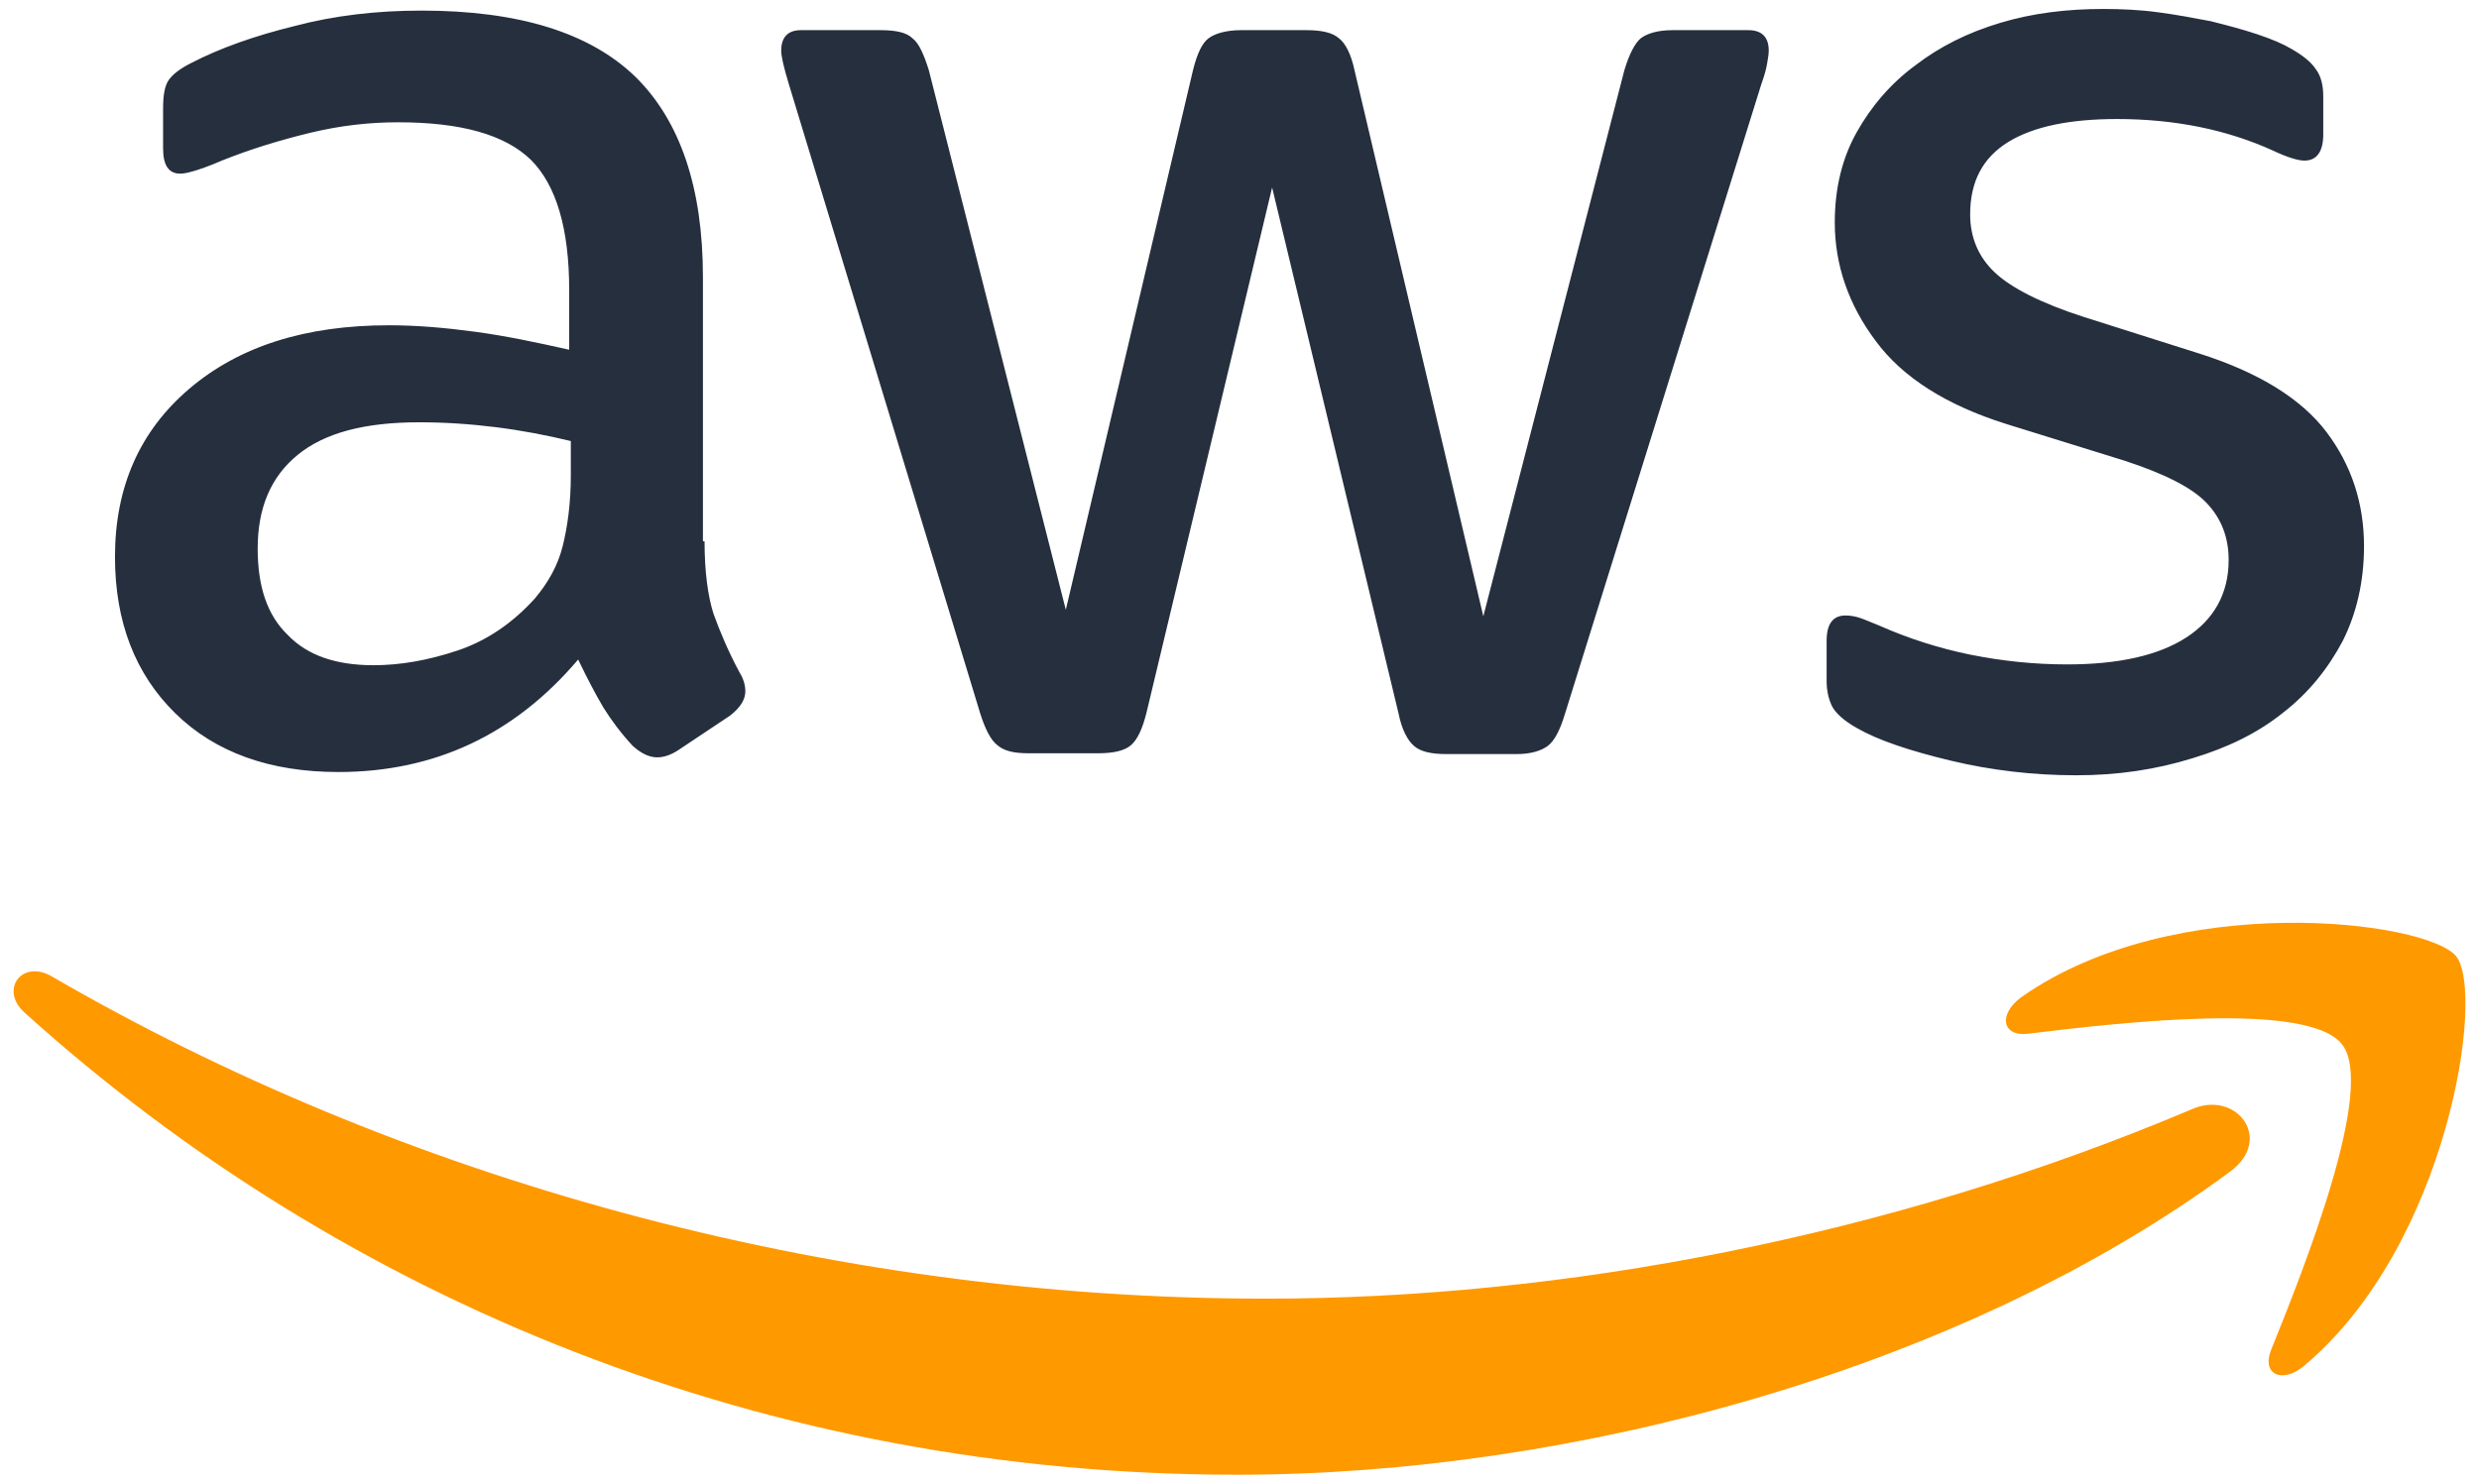
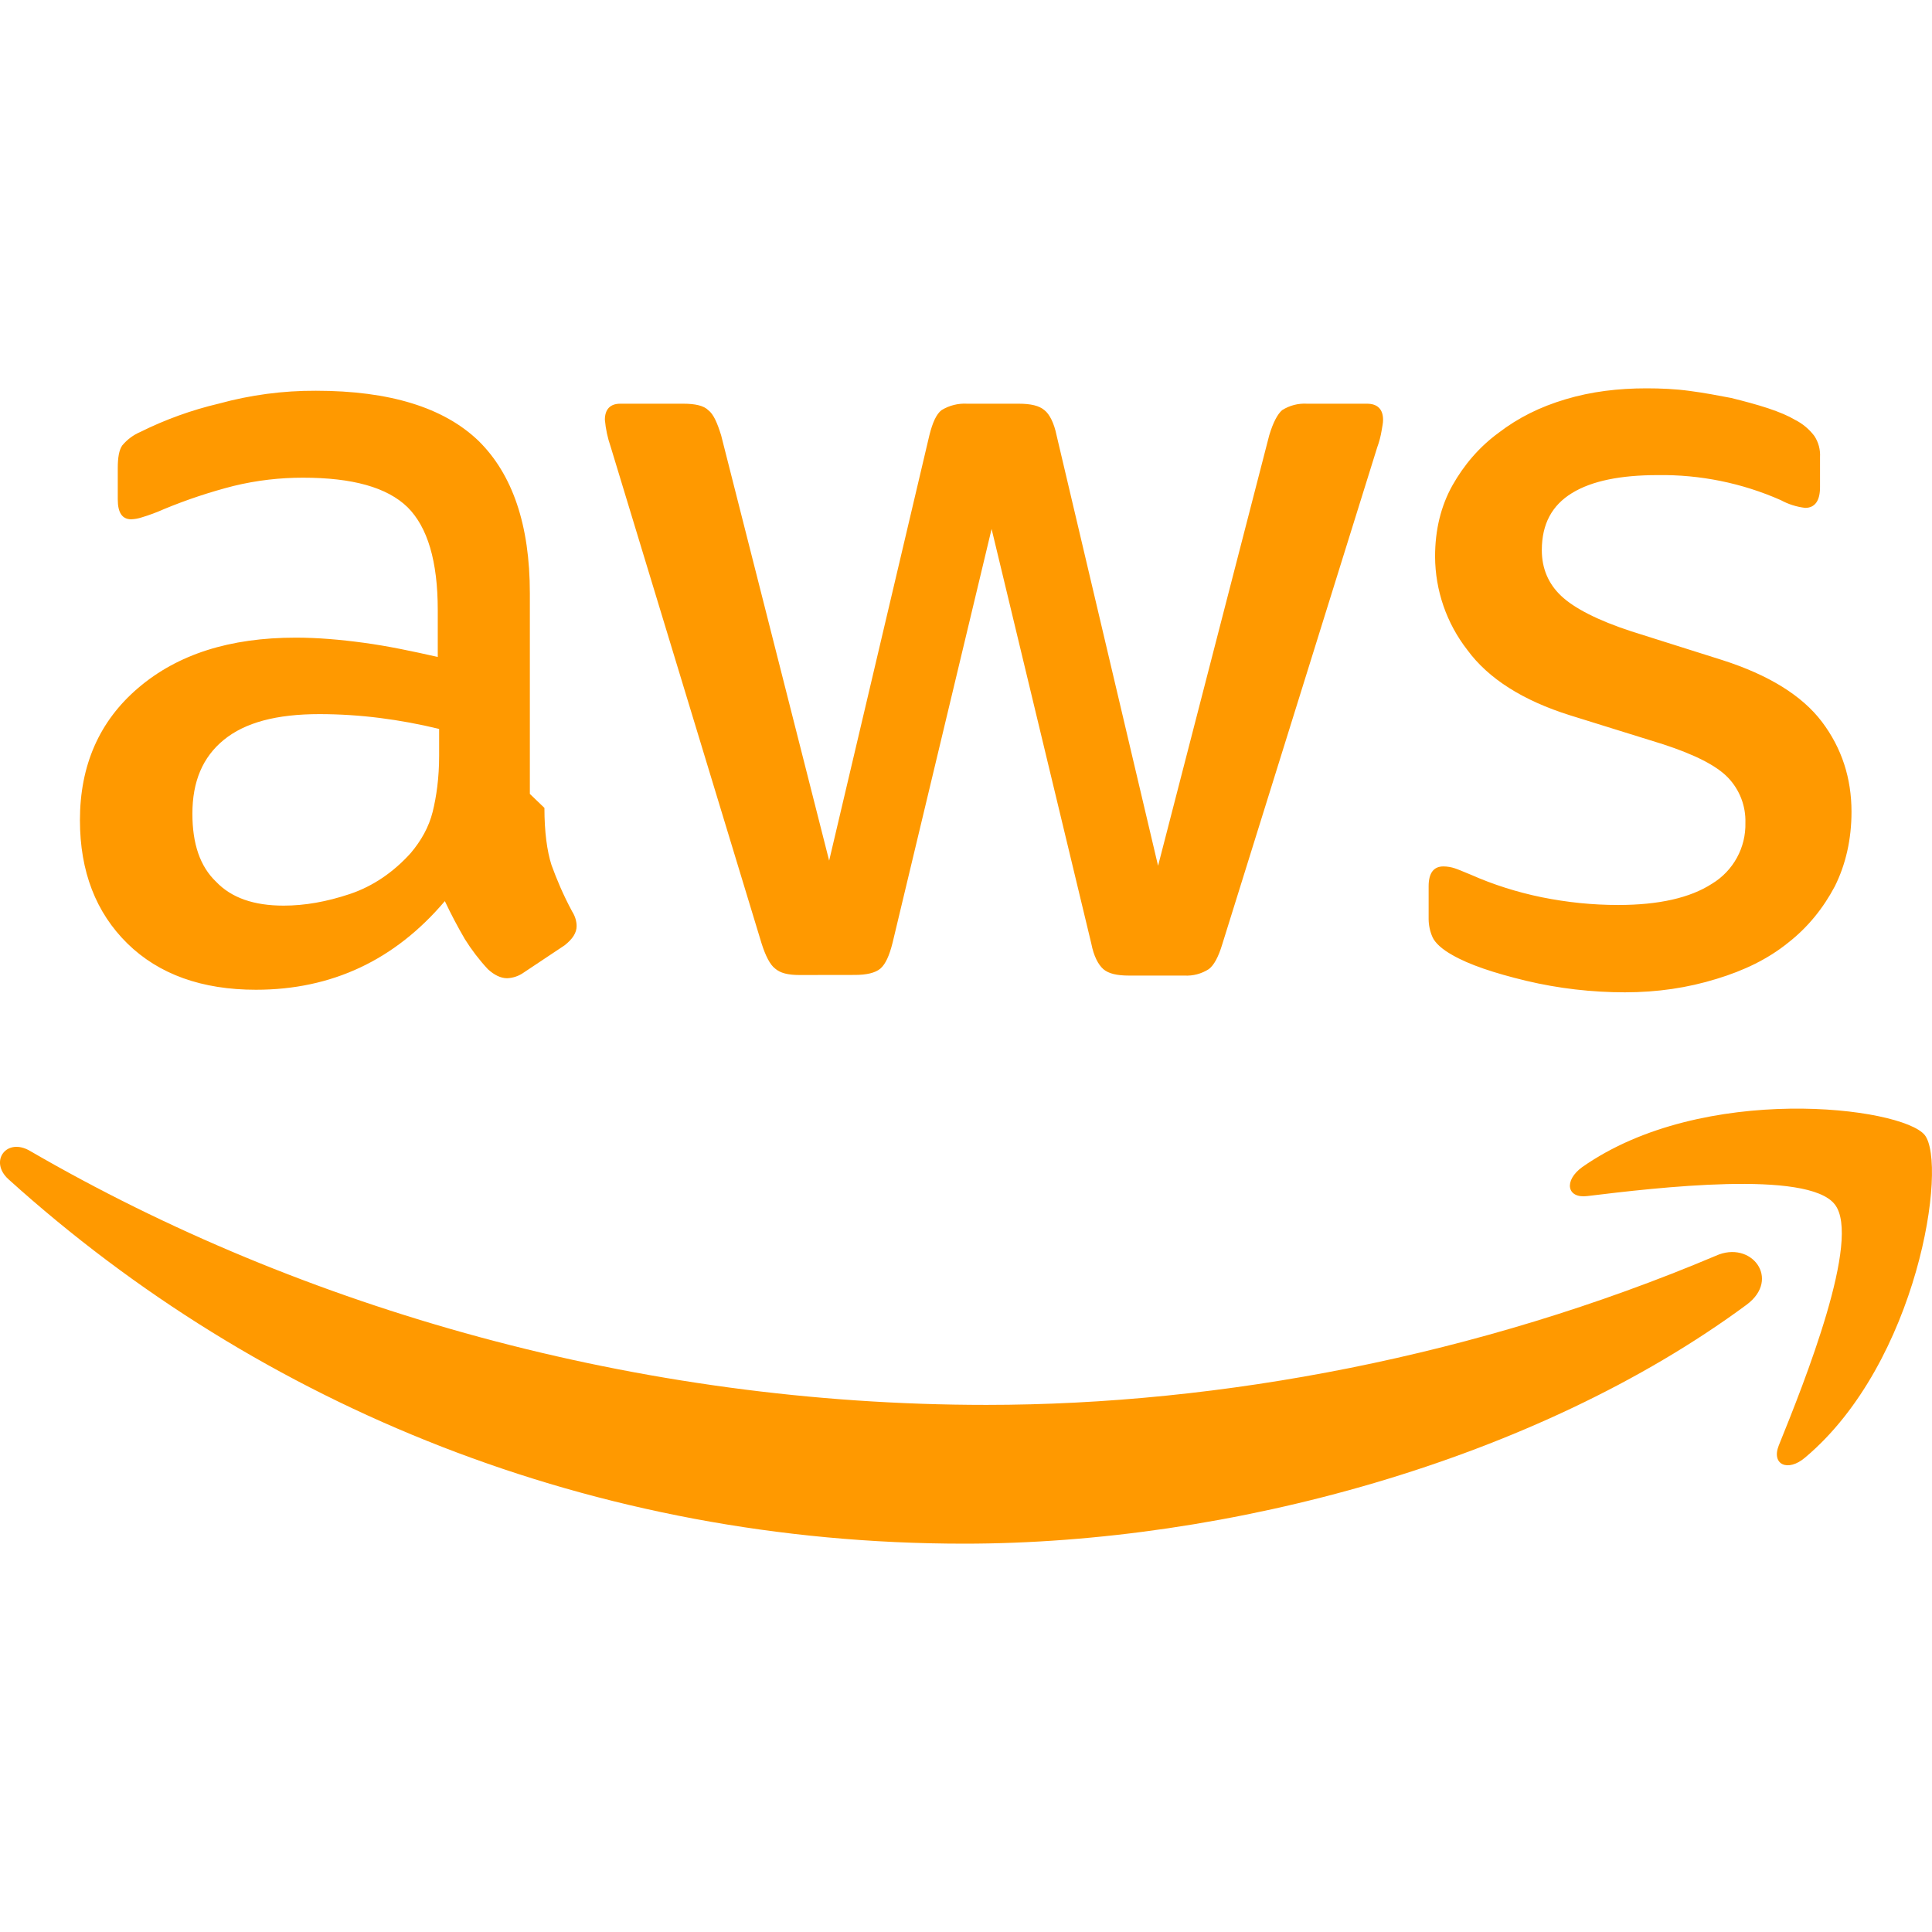
- <svg xmlns="http://www.w3.org/2000/svg" version="1.1" id="Layer_1" x="0px" y="0px" viewBox="0 0 304 182" style="enable-background:new 0 0 304 182;" xml:space="preserve">
-   <style type="text/css">
- 	.st0{fill:#252F3E;}
- 	.st1{fill-rule:evenodd;clip-rule:evenodd;fill:#FF9900;}
- </style>
-   <g>
-     <path class="st0" d="M86.4,66.4c0,3.7,0.4,6.7,1.1,8.9c0.8,2.2,1.8,4.6,3.2,7.2c0.5,0.8,0.7,1.6,0.7,2.3c0,1-0.6,2-1.9,3l-6.3,4.2   c-0.9,0.6-1.8,0.9-2.6,0.9c-1,0-2-0.5-3-1.4C76.2,90,75,88.4,74,86.8c-1-1.7-2-3.6-3.1-5.9c-7.8,9.2-17.6,13.8-29.4,13.8   c-8.4,0-15.1-2.4-20-7.2c-4.9-4.8-7.4-11.2-7.4-19.2c0-8.5,3-15.4,9.1-20.6c6.1-5.2,14.2-7.8,24.5-7.8c3.4,0,6.9,0.3,10.6,0.8   c3.7,0.5,7.5,1.3,11.5,2.2v-7.3c0-7.6-1.6-12.9-4.7-16c-3.2-3.1-8.6-4.6-16.3-4.6c-3.5,0-7.1,0.4-10.8,1.3c-3.7,0.9-7.3,2-10.8,3.4   c-1.6,0.7-2.8,1.1-3.5,1.3c-0.7,0.2-1.2,0.3-1.6,0.3c-1.4,0-2.1-1-2.1-3.1v-4.9c0-1.6,0.2-2.8,0.7-3.5c0.5-0.7,1.4-1.4,2.8-2.1   c3.5-1.8,7.7-3.3,12.6-4.5c4.9-1.3,10.1-1.9,15.6-1.9c11.9,0,20.6,2.7,26.2,8.1c5.5,5.4,8.3,13.6,8.3,24.6V66.4z M45.8,81.6   c3.3,0,6.7-0.6,10.3-1.8c3.6-1.2,6.8-3.4,9.5-6.4c1.6-1.9,2.8-4,3.4-6.4c0.6-2.4,1-5.3,1-8.7v-4.2c-2.9-0.7-6-1.3-9.2-1.7   c-3.2-0.4-6.3-0.6-9.4-0.6c-6.7,0-11.6,1.3-14.9,4c-3.3,2.7-4.9,6.5-4.9,11.5c0,4.7,1.2,8.2,3.7,10.6   C37.7,80.4,41.2,81.6,45.8,81.6z M126.1,92.4c-1.8,0-3-0.3-3.8-1c-0.8-0.6-1.5-2-2.1-3.9L96.7,10.2c-0.6-2-0.9-3.3-0.9-4   c0-1.6,0.8-2.5,2.4-2.5h9.8c1.9,0,3.2,0.3,3.9,1c0.8,0.6,1.4,2,2,3.9l16.8,66.2l15.6-66.2c0.5-2,1.1-3.3,1.9-3.9c0.8-0.6,2.2-1,4-1   h8c1.9,0,3.2,0.3,4,1c0.8,0.6,1.5,2,1.9,3.9l15.8,67l17.3-67c0.6-2,1.3-3.3,2-3.9c0.8-0.6,2.1-1,3.9-1h9.3c1.6,0,2.5,0.8,2.5,2.5   c0,0.5-0.1,1-0.2,1.6c-0.1,0.6-0.3,1.4-0.7,2.5l-24.1,77.3c-0.6,2-1.3,3.3-2.1,3.9c-0.8,0.6-2.1,1-3.8,1h-8.6c-1.9,0-3.2-0.3-4-1   c-0.8-0.7-1.5-2-1.9-4L156,23l-15.4,64.4c-0.5,2-1.1,3.3-1.9,4c-0.8,0.7-2.2,1-4,1H126.1z M254.6,95.1c-5.2,0-10.4-0.6-15.4-1.8   c-5-1.2-8.9-2.5-11.5-4c-1.6-0.9-2.7-1.9-3.1-2.8c-0.4-0.9-0.6-1.9-0.6-2.8v-5.1c0-2.1,0.8-3.1,2.3-3.1c0.6,0,1.2,0.1,1.8,0.3   c0.6,0.2,1.5,0.6,2.5,1c3.4,1.5,7.1,2.7,11,3.5c4,0.8,7.9,1.2,11.9,1.2c6.3,0,11.2-1.1,14.6-3.3c3.4-2.2,5.2-5.4,5.2-9.5   c0-2.8-0.9-5.1-2.7-7c-1.8-1.9-5.2-3.6-10.1-5.2L246,52c-7.3-2.3-12.7-5.7-16-10.2c-3.3-4.4-5-9.3-5-14.5c0-4.2,0.9-7.9,2.7-11.1   c1.8-3.2,4.2-6,7.2-8.2c3-2.3,6.4-4,10.4-5.2c4-1.2,8.2-1.7,12.6-1.7c2.2,0,4.5,0.1,6.7,0.4c2.3,0.3,4.4,0.7,6.5,1.1   c2,0.5,3.9,1,5.7,1.6c1.8,0.6,3.2,1.2,4.2,1.8c1.4,0.8,2.4,1.6,3,2.5c0.6,0.8,0.9,1.9,0.9,3.3v4.7c0,2.1-0.8,3.2-2.3,3.2   c-0.8,0-2.1-0.4-3.8-1.2c-5.7-2.6-12.1-3.9-19.2-3.9c-5.7,0-10.2,0.9-13.3,2.8c-3.1,1.9-4.7,4.8-4.7,8.9c0,2.8,1,5.2,3,7.1   c2,1.9,5.7,3.8,11,5.5l14.2,4.5c7.2,2.3,12.4,5.5,15.5,9.6c3.1,4.1,4.6,8.8,4.6,14c0,4.3-0.9,8.2-2.6,11.6   c-1.8,3.4-4.2,6.4-7.3,8.8c-3.1,2.5-6.8,4.3-11.1,5.6C264.4,94.4,259.7,95.1,254.6,95.1z" />
-     <g>
-       <path class="st1" d="M273.5,143.7c-32.9,24.3-80.7,37.2-121.8,37.2c-57.6,0-109.5-21.3-148.7-56.7c-3.1-2.8-0.3-6.6,3.4-4.4    c42.4,24.6,94.7,39.5,148.8,39.5c36.5,0,76.6-7.6,113.5-23.2C274.2,133.6,278.9,139.7,273.5,143.7z" />
-       <path class="st1" d="M287.2,128.1c-4.2-5.4-27.8-2.6-38.5-1.3c-3.2,0.4-3.7-2.4-0.8-4.5c18.8-13.2,49.7-9.4,53.3-5    c3.6,4.5-1,35.4-18.6,50.2c-2.7,2.3-5.3,1.1-4.1-1.9C282.5,155.7,291.4,133.4,287.2,128.1z" />
-     </g>
-   </g>
+ <svg xmlns="http://www.w3.org/2000/svg" viewBox="0 0 24 24" fill="#FF9900">
+   <path d="M6.763 10.036c0 .296.032.535.088.71.064.176.144.368.256.576.04.063.056.127.056.183 0 .08-.048.16-.152.24l-.503.335a.383.383 0 0 1-.208.072c-.08 0-.16-.04-.239-.112a2.47 2.47 0 0 1-.287-.375 6.18 6.18 0 0 1-.248-.471c-.622.734-1.405 1.101-2.347 1.101-.67 0-1.205-.191-1.596-.574-.391-.384-.59-.894-.59-1.533 0-.678.239-1.23.726-1.644.487-.415 1.133-.623 1.955-.623.272 0 .551.024.846.064.296.04.6.104.918.176v-.583c0-.607-.127-1.03-.375-1.277-.255-.248-.686-.367-1.3-.367-.28 0-.568.031-.863.103a6.395 6.395 0 0 0-.862.287 2.3 2.3 0 0 1-.28.104.488.488 0 0 1-.127.023c-.112 0-.168-.08-.168-.247v-.391c0-.128.016-.224.056-.28a.597.597 0 0 1 .224-.167 4.515 4.515 0 0 1 .975-.352 4.477 4.477 0 0 1 1.206-.16c.918 0 1.59.209 2.02.622.422.415.638 1.044.638 1.893v2.494h.001zm-3.24 1.214c.263 0 .534-.048.822-.144.287-.096.543-.271.758-.51.128-.152.224-.32.272-.512.047-.191.08-.423.08-.694v-.335a6.66 6.66 0 0 0-.735-.136 6.02 6.02 0 0 0-.75-.048c-.535 0-.926.104-1.19.32-.263.215-.39.518-.39.917 0 .375.095.655.295.846.191.2.47.296.838.296zm6.41.862c-.144 0-.24-.024-.304-.08-.064-.048-.12-.16-.168-.311L7.586 5.55a1.398 1.398 0 0 1-.072-.335c0-.128.064-.2.191-.2h.783c.151 0 .255.025.31.08.065.048.113.16.16.312l1.342 5.284 1.245-5.284c.04-.16.088-.264.151-.312a.549.549 0 0 1 .32-.08h.638c.152 0 .256.025.32.08.063.048.12.16.151.312l1.261 5.348 1.381-5.348c.048-.16.104-.264.16-.312a.52.52 0 0 1 .311-.08h.743c.127 0 .2.065.2.2 0 .04-.009.08-.017.128a1.137 1.137 0 0 1-.056.215l-1.924 6.17c-.048.16-.104.263-.168.311a.51.51 0 0 1-.303.08h-.687c-.151 0-.255-.024-.32-.08-.063-.056-.119-.16-.15-.32l-1.238-5.148-1.23 5.14c-.04.16-.087.264-.15.32-.065.056-.177.08-.32.08zm10.256.215c-.415 0-.83-.048-1.229-.143-.399-.096-.71-.2-.918-.32-.128-.071-.215-.151-.247-.223a.563.563 0 0 1-.048-.224v-.407c0-.167.064-.247.183-.247a.456.456 0 0 1 .144.024c.048.016.12.048.2.08.271.12.566.215.878.279.319.064.63.096.95.096.502 0 .894-.088 1.165-.264a.86.86 0 0 0 .415-.758.777.777 0 0 0-.215-.559c-.144-.151-.415-.287-.806-.415l-1.157-.36c-.583-.183-1.014-.454-1.277-.813a1.902 1.902 0 0 1-.4-1.158c0-.335.073-.63.216-.886.144-.255.335-.479.575-.654.24-.184.51-.32.83-.415.32-.096.654-.136 1.006-.136.176 0 .36.008.535.032.183.024.35.056.518.088.16.04.312.08.455.127.144.048.256.096.336.144a.69.69 0 0 1 .24.2.43.43 0 0 1 .071.263v.375c0 .168-.064.256-.184.256a.83.83 0 0 1-.303-.096 3.652 3.652 0 0 0-1.532-.311c-.455 0-.815.071-1.062.223-.248.152-.375.383-.375.71 0 .224.08.416.24.567.16.152.454.304.87.44l1.133.358c.574.184.99.44 1.237.767.247.327.367.702.367 1.117 0 .343-.072.655-.207.926-.144.272-.336.511-.583.703-.248.2-.543.343-.886.447-.36.111-.734.167-1.142.167zM21.698 16.207c-2.626 1.94-6.442 2.969-9.722 2.969-4.598 0-8.74-1.7-11.87-4.526-.247-.223-.024-.527.27-.351 3.384 1.963 7.559 3.153 11.878 3.153 2.914 0 6.114-.607 9.06-1.852.439-.2.814.287.384.607z" />
+   <path d="M22.792 14.961c-.336-.43-2.22-.207-3.074-.103-.255.032-.295-.192-.063-.36 1.5-1.053 3.967-.749 4.254-.399.287.36-.08 2.826-1.485 4.007-.215.184-.423.088-.327-.151.32-.79 1.03-2.57.695-2.994z" />
</svg>
